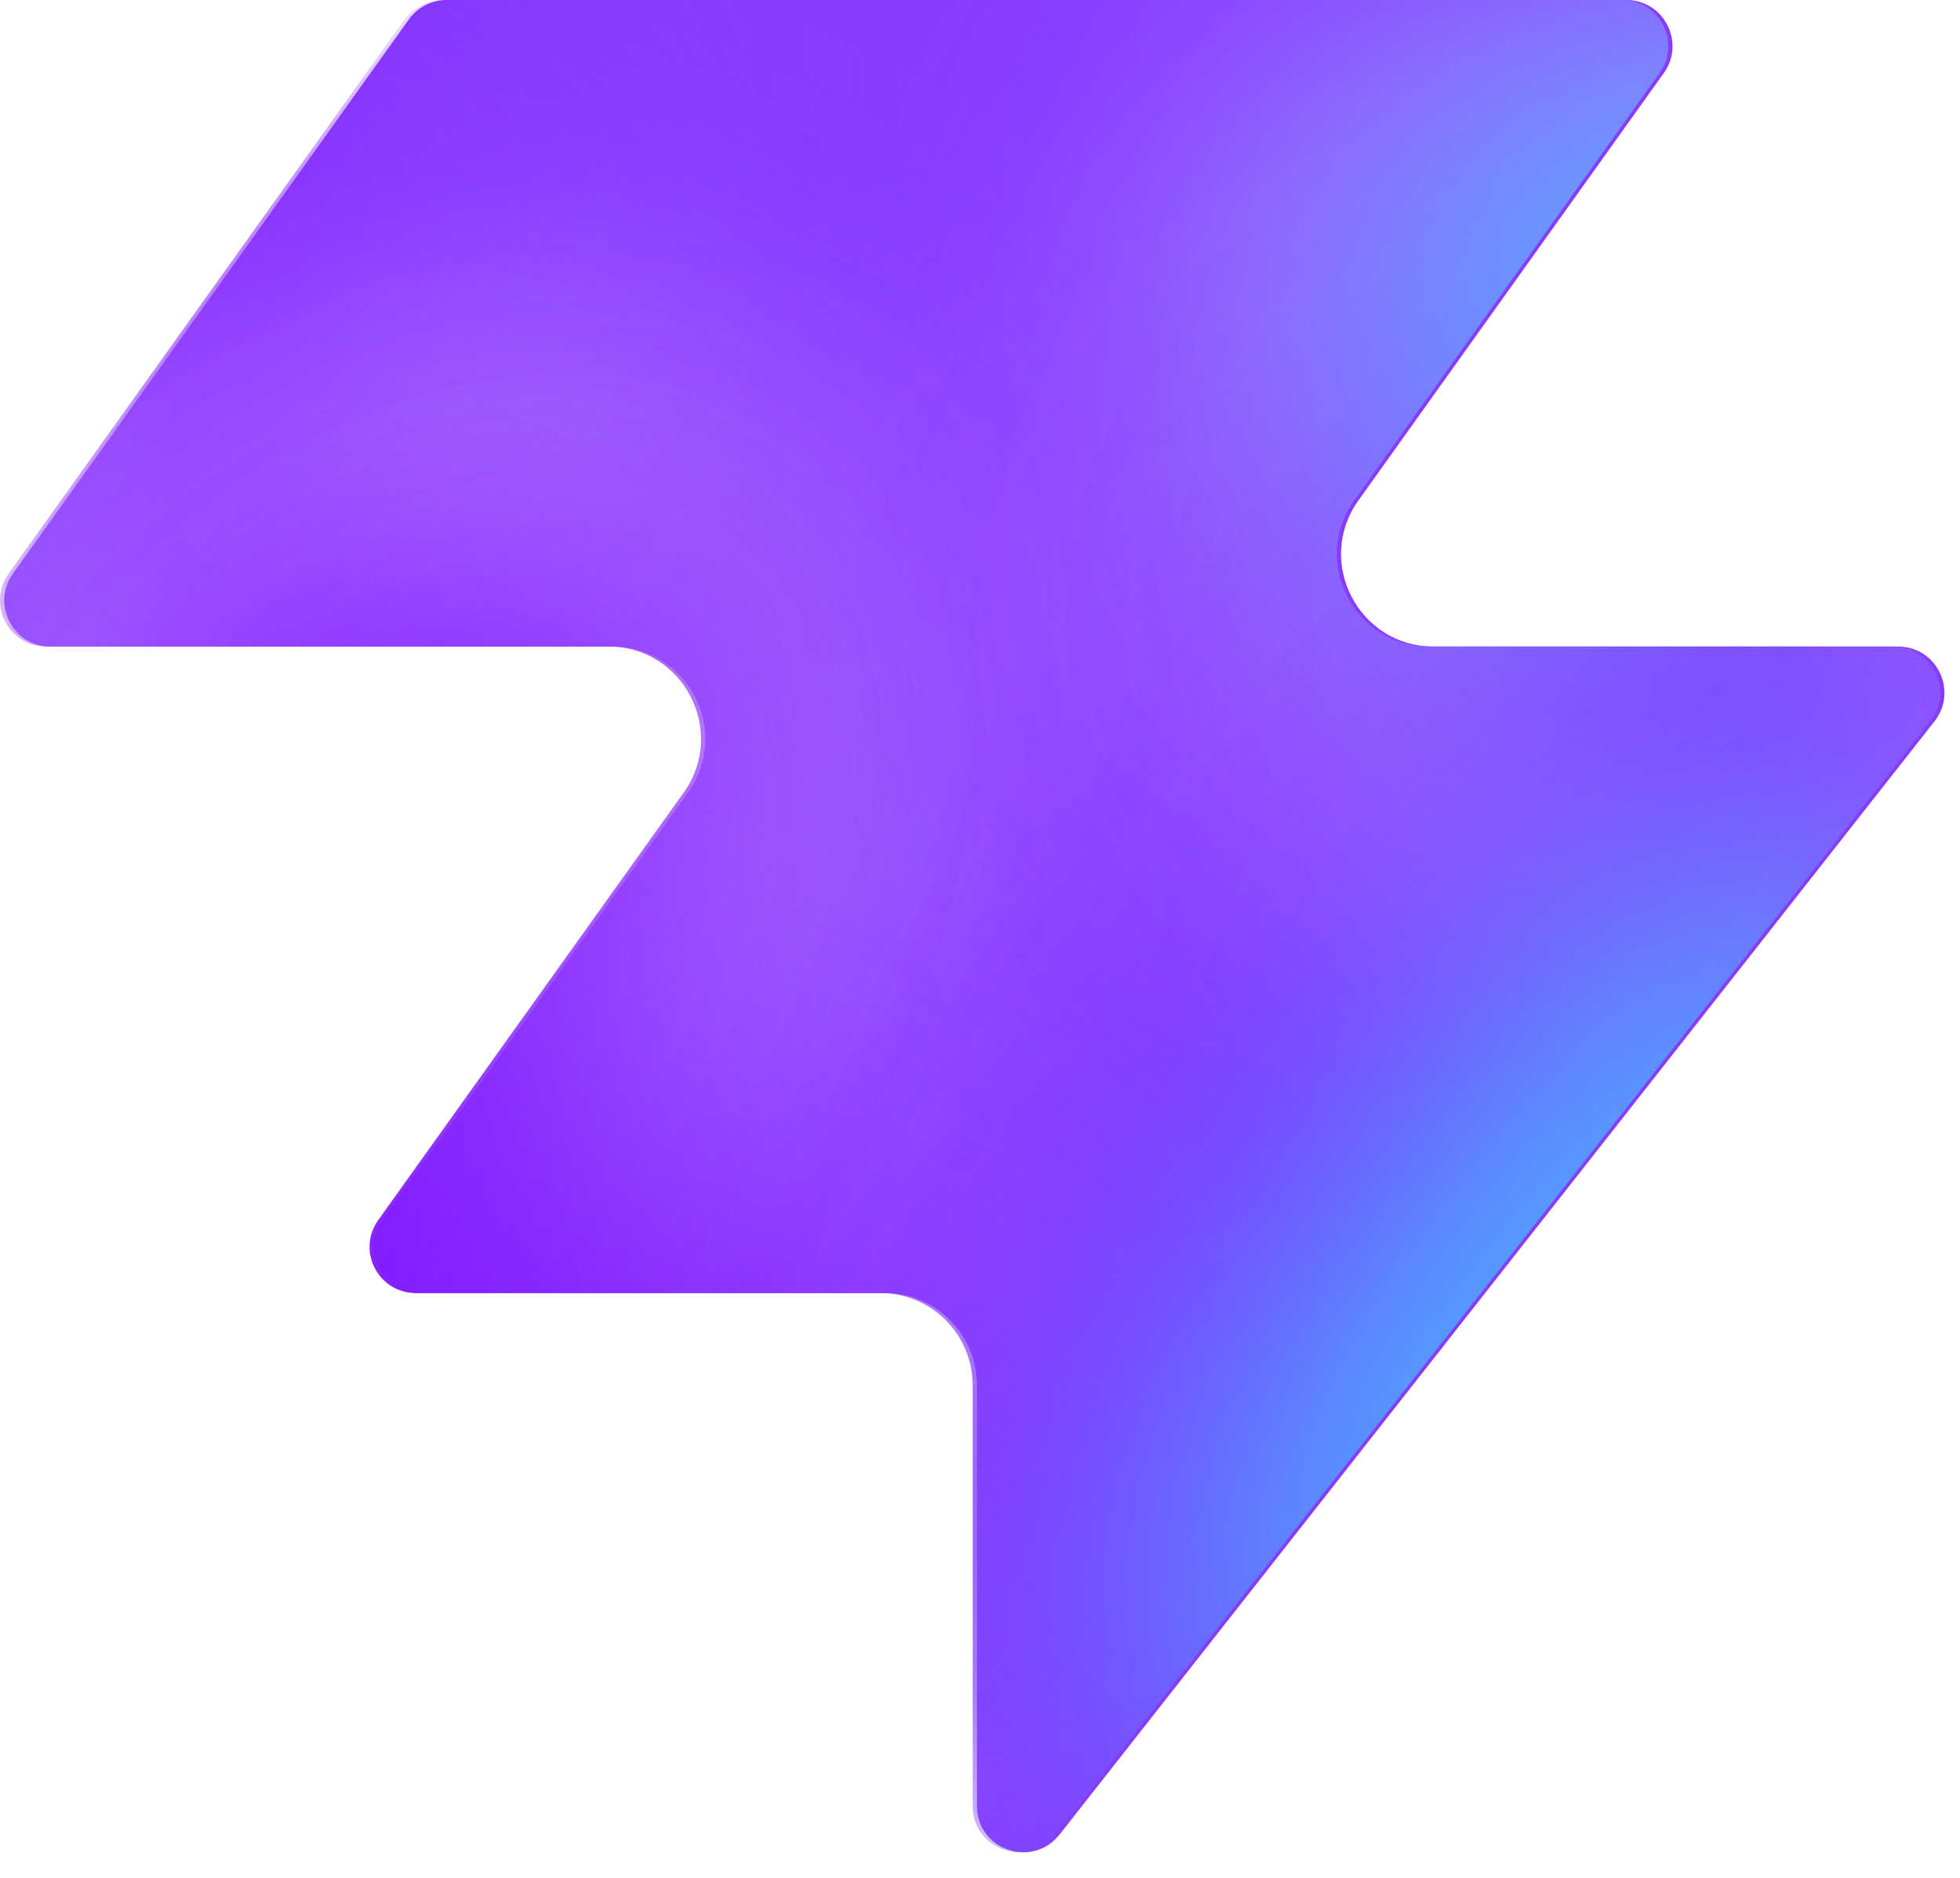
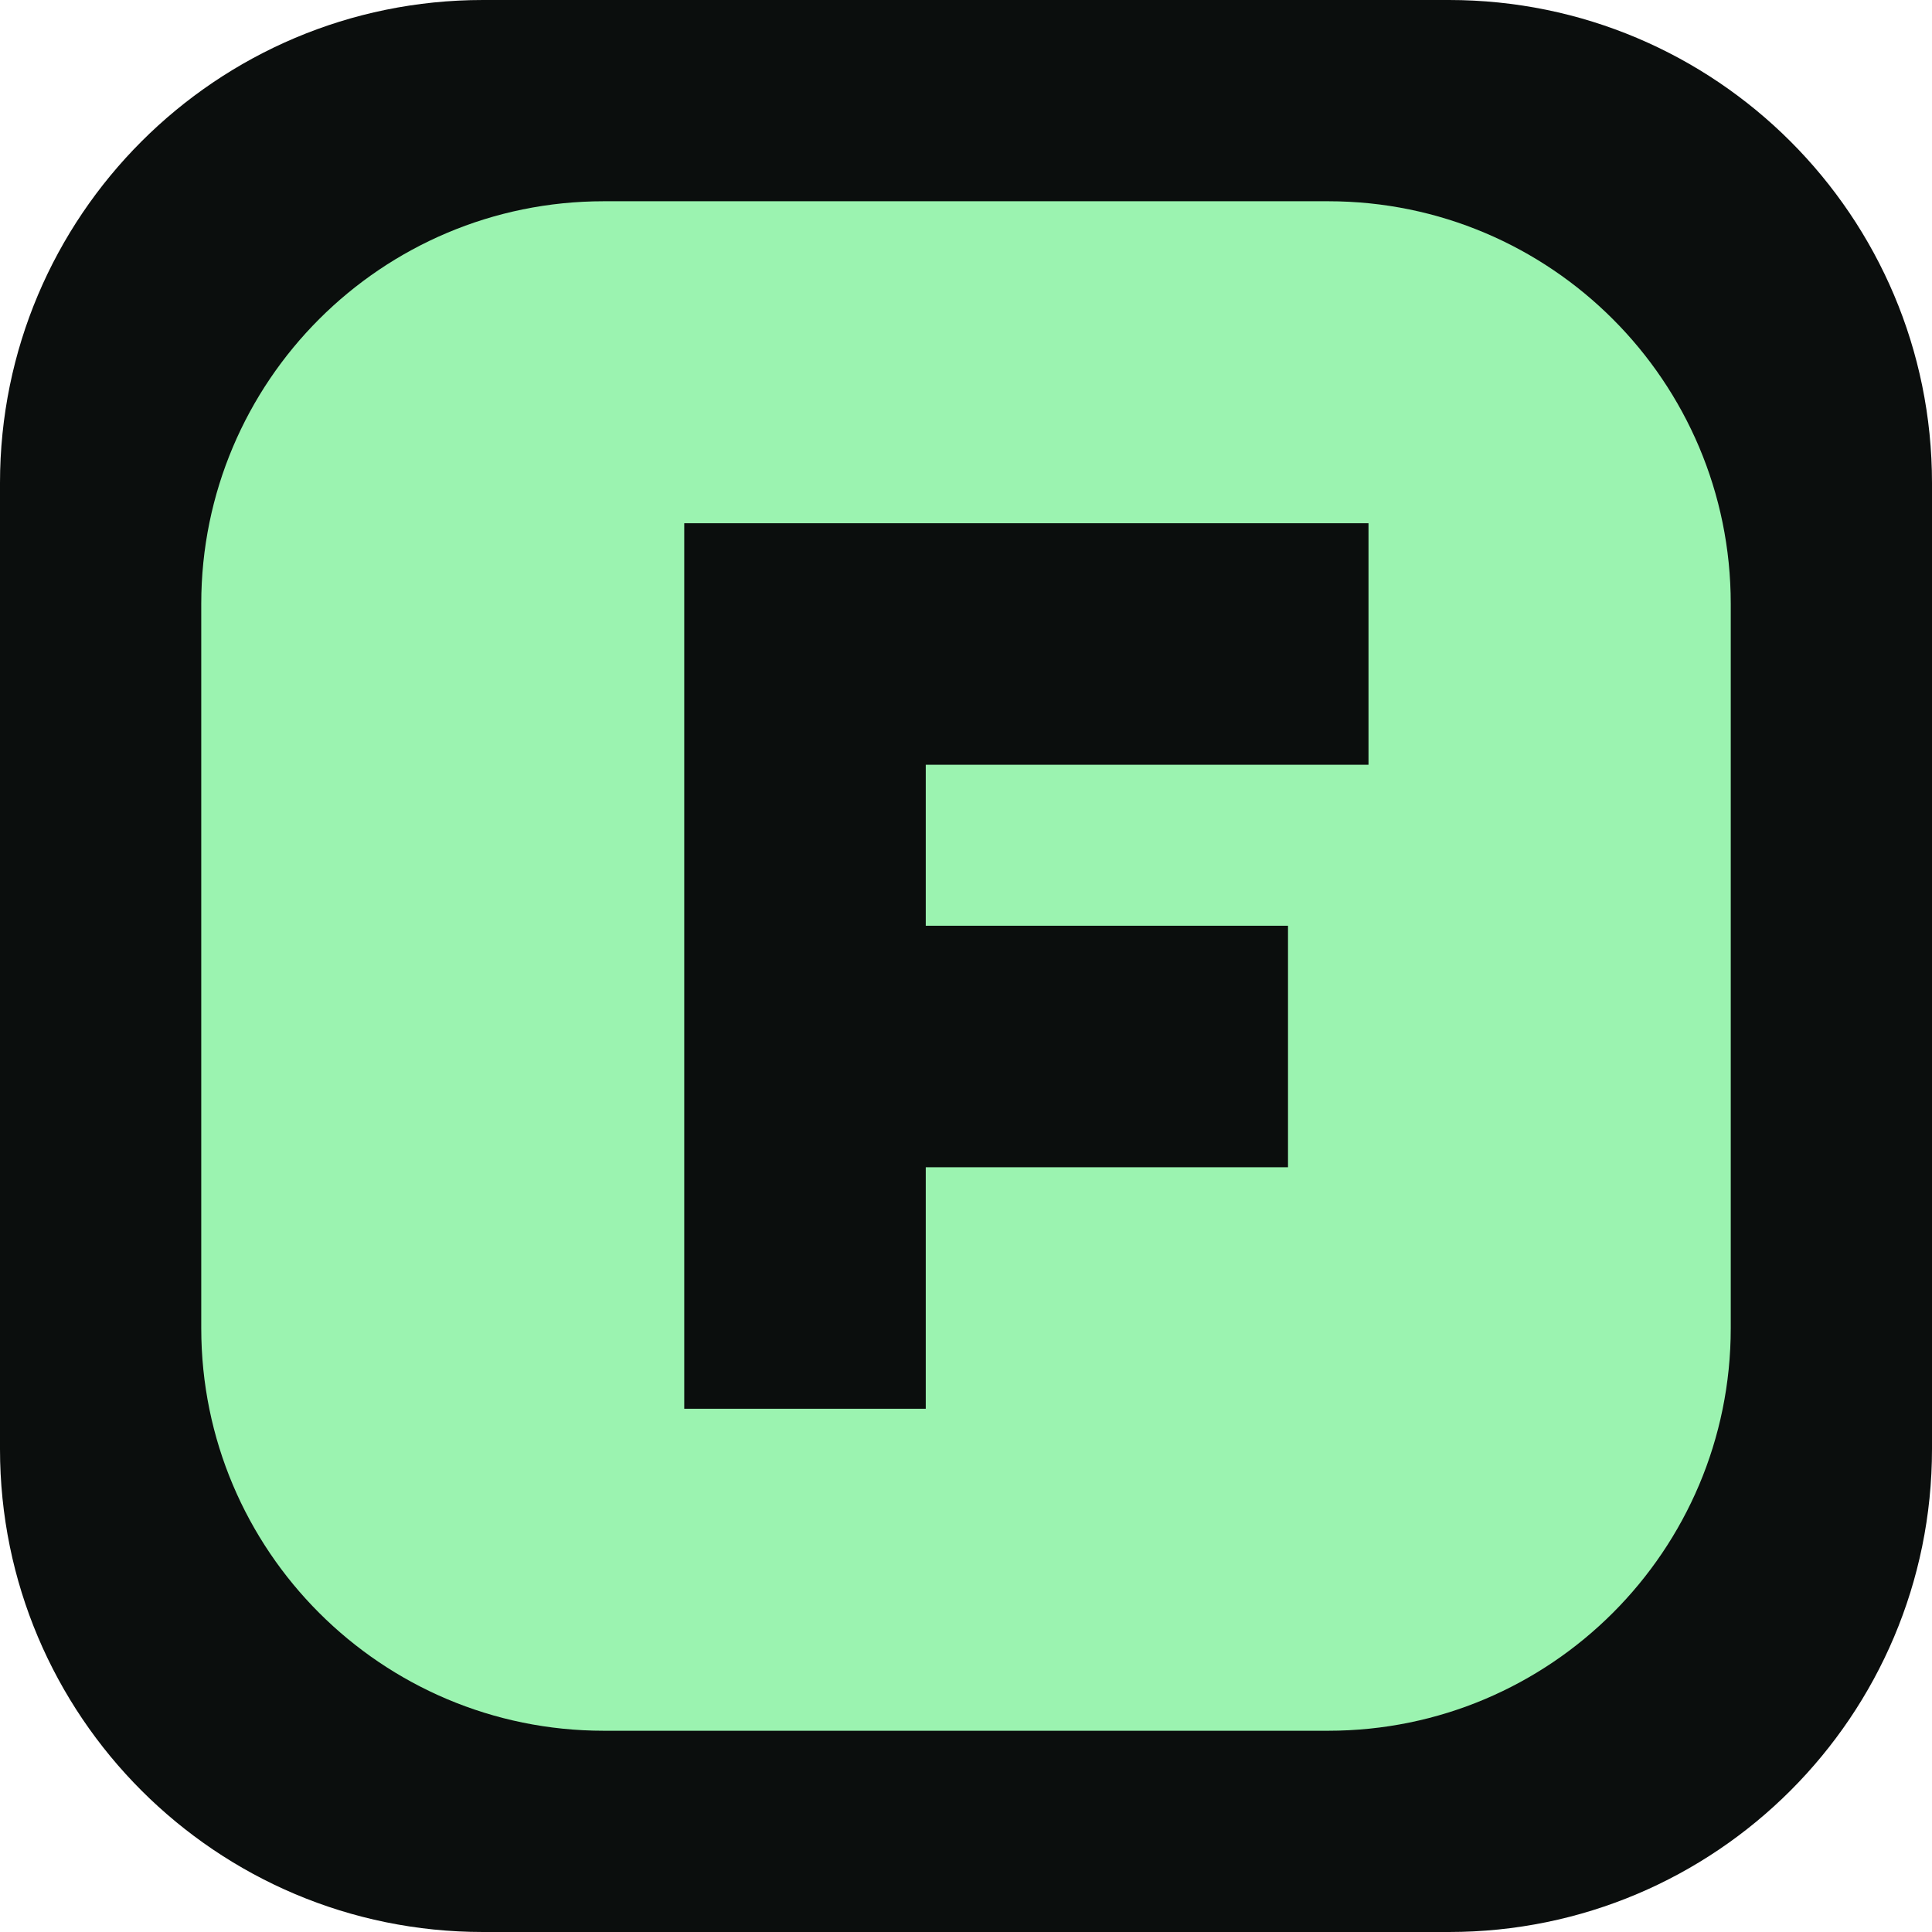
- <svg xmlns="http://www.w3.org/2000/svg" width="48" height="46" fill="none" viewBox="0 0 48 46">
-   <path fill="#863bff" d="M25.946 44.938c-.664.845-2.021.375-2.021-.698V33.937a2.26 2.26 0 0 0-2.262-2.262H10.287c-.92 0-1.456-1.04-.92-1.788l7.48-10.471c1.07-1.497 0-3.578-1.842-3.578H1.237c-.92 0-1.456-1.04-.92-1.788L10.013.474c.214-.297.556-.474.92-.474h28.894c.92 0 1.456 1.04.92 1.788l-7.48 10.471c-1.07 1.498 0 3.579 1.842 3.579h11.377c.943 0 1.473 1.088.89 1.83L25.947 44.94z" style="fill:#863bff;fill:color(display-p3 .525 .23 1);fill-opacity:1" />
-   <mask id="a" width="48" height="46" x="0" y="0" maskUnits="userSpaceOnUse" style="mask-type:alpha">
-     <path fill="#000" d="M25.842 44.938c-.664.844-2.021.375-2.021-.698V33.937a2.26 2.26 0 0 0-2.262-2.262H10.183c-.92 0-1.456-1.04-.92-1.788l7.48-10.471c1.07-1.498 0-3.579-1.842-3.579H1.133c-.92 0-1.456-1.04-.92-1.787L9.91.473c.214-.297.556-.474.92-.474h28.894c.92 0 1.456 1.04.92 1.788l-7.48 10.471c-1.07 1.498 0 3.578 1.842 3.578h11.377c.943 0 1.473 1.088.89 1.832L25.843 44.94z" style="fill:#000;fill-opacity:1" />
-   </mask>
-   <g mask="url(#a)">
-     <g filter="url(#b)">
-       <ellipse cx="5.508" cy="14.704" fill="#ede6ff" rx="5.508" ry="14.704" style="fill:#ede6ff;fill:color(display-p3 .927 .903 1);fill-opacity:1" transform="matrix(.00324 1 1 -.00324 -4.47 31.516)" />
-     </g>
-     <g filter="url(#c)">
-       <ellipse cx="10.399" cy="29.851" fill="#ede6ff" rx="10.399" ry="29.851" style="fill:#ede6ff;fill:color(display-p3 .927 .903 1);fill-opacity:1" transform="matrix(.00324 1 1 -.00324 -39.328 7.883)" />
-     </g>
-     <g filter="url(#d)">
-       <ellipse cx="5.508" cy="30.487" fill="#7e14ff" rx="5.508" ry="30.487" style="fill:#7e14ff;fill:color(display-p3 .492 .077 1);fill-opacity:1" transform="rotate(89.814 -25.913 -14.639)scale(1 -1)" />
-     </g>
-     <g filter="url(#e)">
-       <ellipse cx="5.508" cy="30.599" fill="#7e14ff" rx="5.508" ry="30.599" style="fill:#7e14ff;fill:color(display-p3 .492 .077 1);fill-opacity:1" transform="rotate(89.814 -32.644 -3.334)scale(1 -1)" />
-     </g>
-     <g filter="url(#f)">
-       <ellipse cx="5.508" cy="30.599" fill="#7e14ff" rx="5.508" ry="30.599" style="fill:#7e14ff;fill:color(display-p3 .492 .077 1);fill-opacity:1" transform="matrix(.00324 1 1 -.00324 -34.34 30.47)" />
-     </g>
-     <g filter="url(#g)">
-       <ellipse cx="14.072" cy="22.078" fill="#ede6ff" rx="14.072" ry="22.078" style="fill:#ede6ff;fill:color(display-p3 .927 .903 1);fill-opacity:1" transform="rotate(93.35 24.506 48.493)scale(-1 1)" />
-     </g>
-     <g filter="url(#h)">
-       <ellipse cx="3.47" cy="21.501" fill="#7e14ff" rx="3.47" ry="21.501" style="fill:#7e14ff;fill:color(display-p3 .492 .077 1);fill-opacity:1" transform="rotate(89.009 28.708 47.59)scale(-1 1)" />
-     </g>
-     <g filter="url(#i)">
-       <ellipse cx="3.47" cy="21.501" fill="#7e14ff" rx="3.47" ry="21.501" style="fill:#7e14ff;fill:color(display-p3 .492 .077 1);fill-opacity:1" transform="rotate(89.009 28.708 47.59)scale(-1 1)" />
-     </g>
-     <g filter="url(#j)">
-       <ellipse cx=".387" cy="8.972" fill="#7e14ff" rx="4.407" ry="29.108" style="fill:#7e14ff;fill:color(display-p3 .492 .077 1);fill-opacity:1" transform="rotate(39.51 .387 8.972)" />
-     </g>
-     <g filter="url(#k)">
-       <ellipse cx="47.523" cy="-6.092" fill="#7e14ff" rx="4.407" ry="29.108" style="fill:#7e14ff;fill:color(display-p3 .492 .077 1);fill-opacity:1" transform="rotate(37.892 47.523 -6.092)" />
-     </g>
-     <g filter="url(#l)">
-       <ellipse cx="41.412" cy="6.333" fill="#47bfff" rx="5.971" ry="9.665" style="fill:#47bfff;fill:color(display-p3 .28 .748 1);fill-opacity:1" transform="rotate(37.892 41.412 6.333)" />
-     </g>
-     <g filter="url(#m)">
-       <ellipse cx="-1.879" cy="38.332" fill="#7e14ff" rx="4.407" ry="29.108" style="fill:#7e14ff;fill:color(display-p3 .492 .077 1);fill-opacity:1" transform="rotate(37.892 -1.88 38.332)" />
-     </g>
-     <g filter="url(#n)">
-       <ellipse cx="-1.879" cy="38.332" fill="#7e14ff" rx="4.407" ry="29.108" style="fill:#7e14ff;fill:color(display-p3 .492 .077 1);fill-opacity:1" transform="rotate(37.892 -1.88 38.332)" />
-     </g>
-     <g filter="url(#o)">
-       <ellipse cx="35.651" cy="29.907" fill="#7e14ff" rx="4.407" ry="29.108" style="fill:#7e14ff;fill:color(display-p3 .492 .077 1);fill-opacity:1" transform="rotate(37.892 35.651 29.907)" />
-     </g>
-     <g filter="url(#p)">
-       <ellipse cx="38.418" cy="32.4" fill="#47bfff" rx="5.971" ry="15.297" style="fill:#47bfff;fill:color(display-p3 .28 .748 1);fill-opacity:1" transform="rotate(37.892 38.418 32.4)" />
-     </g>
-   </g>
-   <defs>
-     <filter id="b" width="60.045" height="41.654" x="-19.77" y="16.149" color-interpolation-filters="sRGB" filterUnits="userSpaceOnUse">
-       <feFlood flood-opacity="0" result="BackgroundImageFix" />
-       <feBlend in="SourceGraphic" in2="BackgroundImageFix" result="shape" />
-       <feGaussianBlur result="effect1_foregroundBlur_2002_17158" stdDeviation="7.659" />
-     </filter>
-     <filter id="c" width="90.34" height="51.437" x="-54.613" y="-7.533" color-interpolation-filters="sRGB" filterUnits="userSpaceOnUse">
-       <feFlood flood-opacity="0" result="BackgroundImageFix" />
-       <feBlend in="SourceGraphic" in2="BackgroundImageFix" result="shape" />
-       <feGaussianBlur result="effect1_foregroundBlur_2002_17158" stdDeviation="7.659" />
-     </filter>
-     <filter id="d" width="79.355" height="29.4" x="-49.64" y="2.03" color-interpolation-filters="sRGB" filterUnits="userSpaceOnUse">
-       <feFlood flood-opacity="0" result="BackgroundImageFix" />
-       <feBlend in="SourceGraphic" in2="BackgroundImageFix" result="shape" />
-       <feGaussianBlur result="effect1_foregroundBlur_2002_17158" stdDeviation="4.596" />
-     </filter>
-     <filter id="e" width="79.579" height="29.4" x="-45.045" y="20.029" color-interpolation-filters="sRGB" filterUnits="userSpaceOnUse">
-       <feFlood flood-opacity="0" result="BackgroundImageFix" />
-       <feBlend in="SourceGraphic" in2="BackgroundImageFix" result="shape" />
-       <feGaussianBlur result="effect1_foregroundBlur_2002_17158" stdDeviation="4.596" />
-     </filter>
-     <filter id="f" width="79.579" height="29.4" x="-43.513" y="21.178" color-interpolation-filters="sRGB" filterUnits="userSpaceOnUse">
-       <feFlood flood-opacity="0" result="BackgroundImageFix" />
-       <feBlend in="SourceGraphic" in2="BackgroundImageFix" result="shape" />
-       <feGaussianBlur result="effect1_foregroundBlur_2002_17158" stdDeviation="4.596" />
-     </filter>
-     <filter id="g" width="74.749" height="58.852" x="15.756" y="-17.901" color-interpolation-filters="sRGB" filterUnits="userSpaceOnUse">
-       <feFlood flood-opacity="0" result="BackgroundImageFix" />
-       <feBlend in="SourceGraphic" in2="BackgroundImageFix" result="shape" />
-       <feGaussianBlur result="effect1_foregroundBlur_2002_17158" stdDeviation="7.659" />
-     </filter>
-     <filter id="h" width="61.377" height="25.362" x="23.548" y="2.284" color-interpolation-filters="sRGB" filterUnits="userSpaceOnUse">
-       <feFlood flood-opacity="0" result="BackgroundImageFix" />
-       <feBlend in="SourceGraphic" in2="BackgroundImageFix" result="shape" />
-       <feGaussianBlur result="effect1_foregroundBlur_2002_17158" stdDeviation="4.596" />
-     </filter>
-     <filter id="i" width="61.377" height="25.362" x="23.548" y="2.284" color-interpolation-filters="sRGB" filterUnits="userSpaceOnUse">
-       <feFlood flood-opacity="0" result="BackgroundImageFix" />
-       <feBlend in="SourceGraphic" in2="BackgroundImageFix" result="shape" />
-       <feGaussianBlur result="effect1_foregroundBlur_2002_17158" stdDeviation="4.596" />
-     </filter>
-     <filter id="j" width="56.045" height="63.649" x="-27.636" y="-22.853" color-interpolation-filters="sRGB" filterUnits="userSpaceOnUse">
-       <feFlood flood-opacity="0" result="BackgroundImageFix" />
-       <feBlend in="SourceGraphic" in2="BackgroundImageFix" result="shape" />
-       <feGaussianBlur result="effect1_foregroundBlur_2002_17158" stdDeviation="4.596" />
-     </filter>
-     <filter id="k" width="54.814" height="64.646" x="20.116" y="-38.415" color-interpolation-filters="sRGB" filterUnits="userSpaceOnUse">
-       <feFlood flood-opacity="0" result="BackgroundImageFix" />
-       <feBlend in="SourceGraphic" in2="BackgroundImageFix" result="shape" />
-       <feGaussianBlur result="effect1_foregroundBlur_2002_17158" stdDeviation="4.596" />
-     </filter>
-     <filter id="l" width="33.541" height="35.313" x="24.641" y="-11.323" color-interpolation-filters="sRGB" filterUnits="userSpaceOnUse">
-       <feFlood flood-opacity="0" result="BackgroundImageFix" />
-       <feBlend in="SourceGraphic" in2="BackgroundImageFix" result="shape" />
-       <feGaussianBlur result="effect1_foregroundBlur_2002_17158" stdDeviation="4.596" />
-     </filter>
-     <filter id="m" width="54.814" height="64.646" x="-29.286" y="6.009" color-interpolation-filters="sRGB" filterUnits="userSpaceOnUse">
-       <feFlood flood-opacity="0" result="BackgroundImageFix" />
-       <feBlend in="SourceGraphic" in2="BackgroundImageFix" result="shape" />
-       <feGaussianBlur result="effect1_foregroundBlur_2002_17158" stdDeviation="4.596" />
-     </filter>
-     <filter id="n" width="54.814" height="64.646" x="-29.286" y="6.009" color-interpolation-filters="sRGB" filterUnits="userSpaceOnUse">
-       <feFlood flood-opacity="0" result="BackgroundImageFix" />
-       <feBlend in="SourceGraphic" in2="BackgroundImageFix" result="shape" />
-       <feGaussianBlur result="effect1_foregroundBlur_2002_17158" stdDeviation="4.596" />
-     </filter>
-     <filter id="o" width="54.814" height="64.646" x="8.244" y="-2.416" color-interpolation-filters="sRGB" filterUnits="userSpaceOnUse">
-       <feFlood flood-opacity="0" result="BackgroundImageFix" />
-       <feBlend in="SourceGraphic" in2="BackgroundImageFix" result="shape" />
-       <feGaussianBlur result="effect1_foregroundBlur_2002_17158" stdDeviation="4.596" />
-     </filter>
-     <filter id="p" width="39.409" height="43.623" x="18.713" y="10.588" color-interpolation-filters="sRGB" filterUnits="userSpaceOnUse">
-       <feFlood flood-opacity="0" result="BackgroundImageFix" />
-       <feBlend in="SourceGraphic" in2="BackgroundImageFix" result="shape" />
-       <feGaussianBlur result="effect1_foregroundBlur_2002_17158" stdDeviation="4.596" />
-     </filter>
-   </defs>
+ <svg xmlns="http://www.w3.org/2000/svg" viewBox="0 0 48 48">
+   <rect width="48" height="48" rx="12" fill="#0b0e0d" />
+   <rect x="5" y="5" width="38" height="38" rx="10" fill="#9bf3b0" />
+   <path d="M17 13h17v6H23v4h9v6h-9v6h-6V13z" fill="#0b0e0d" />
</svg>
